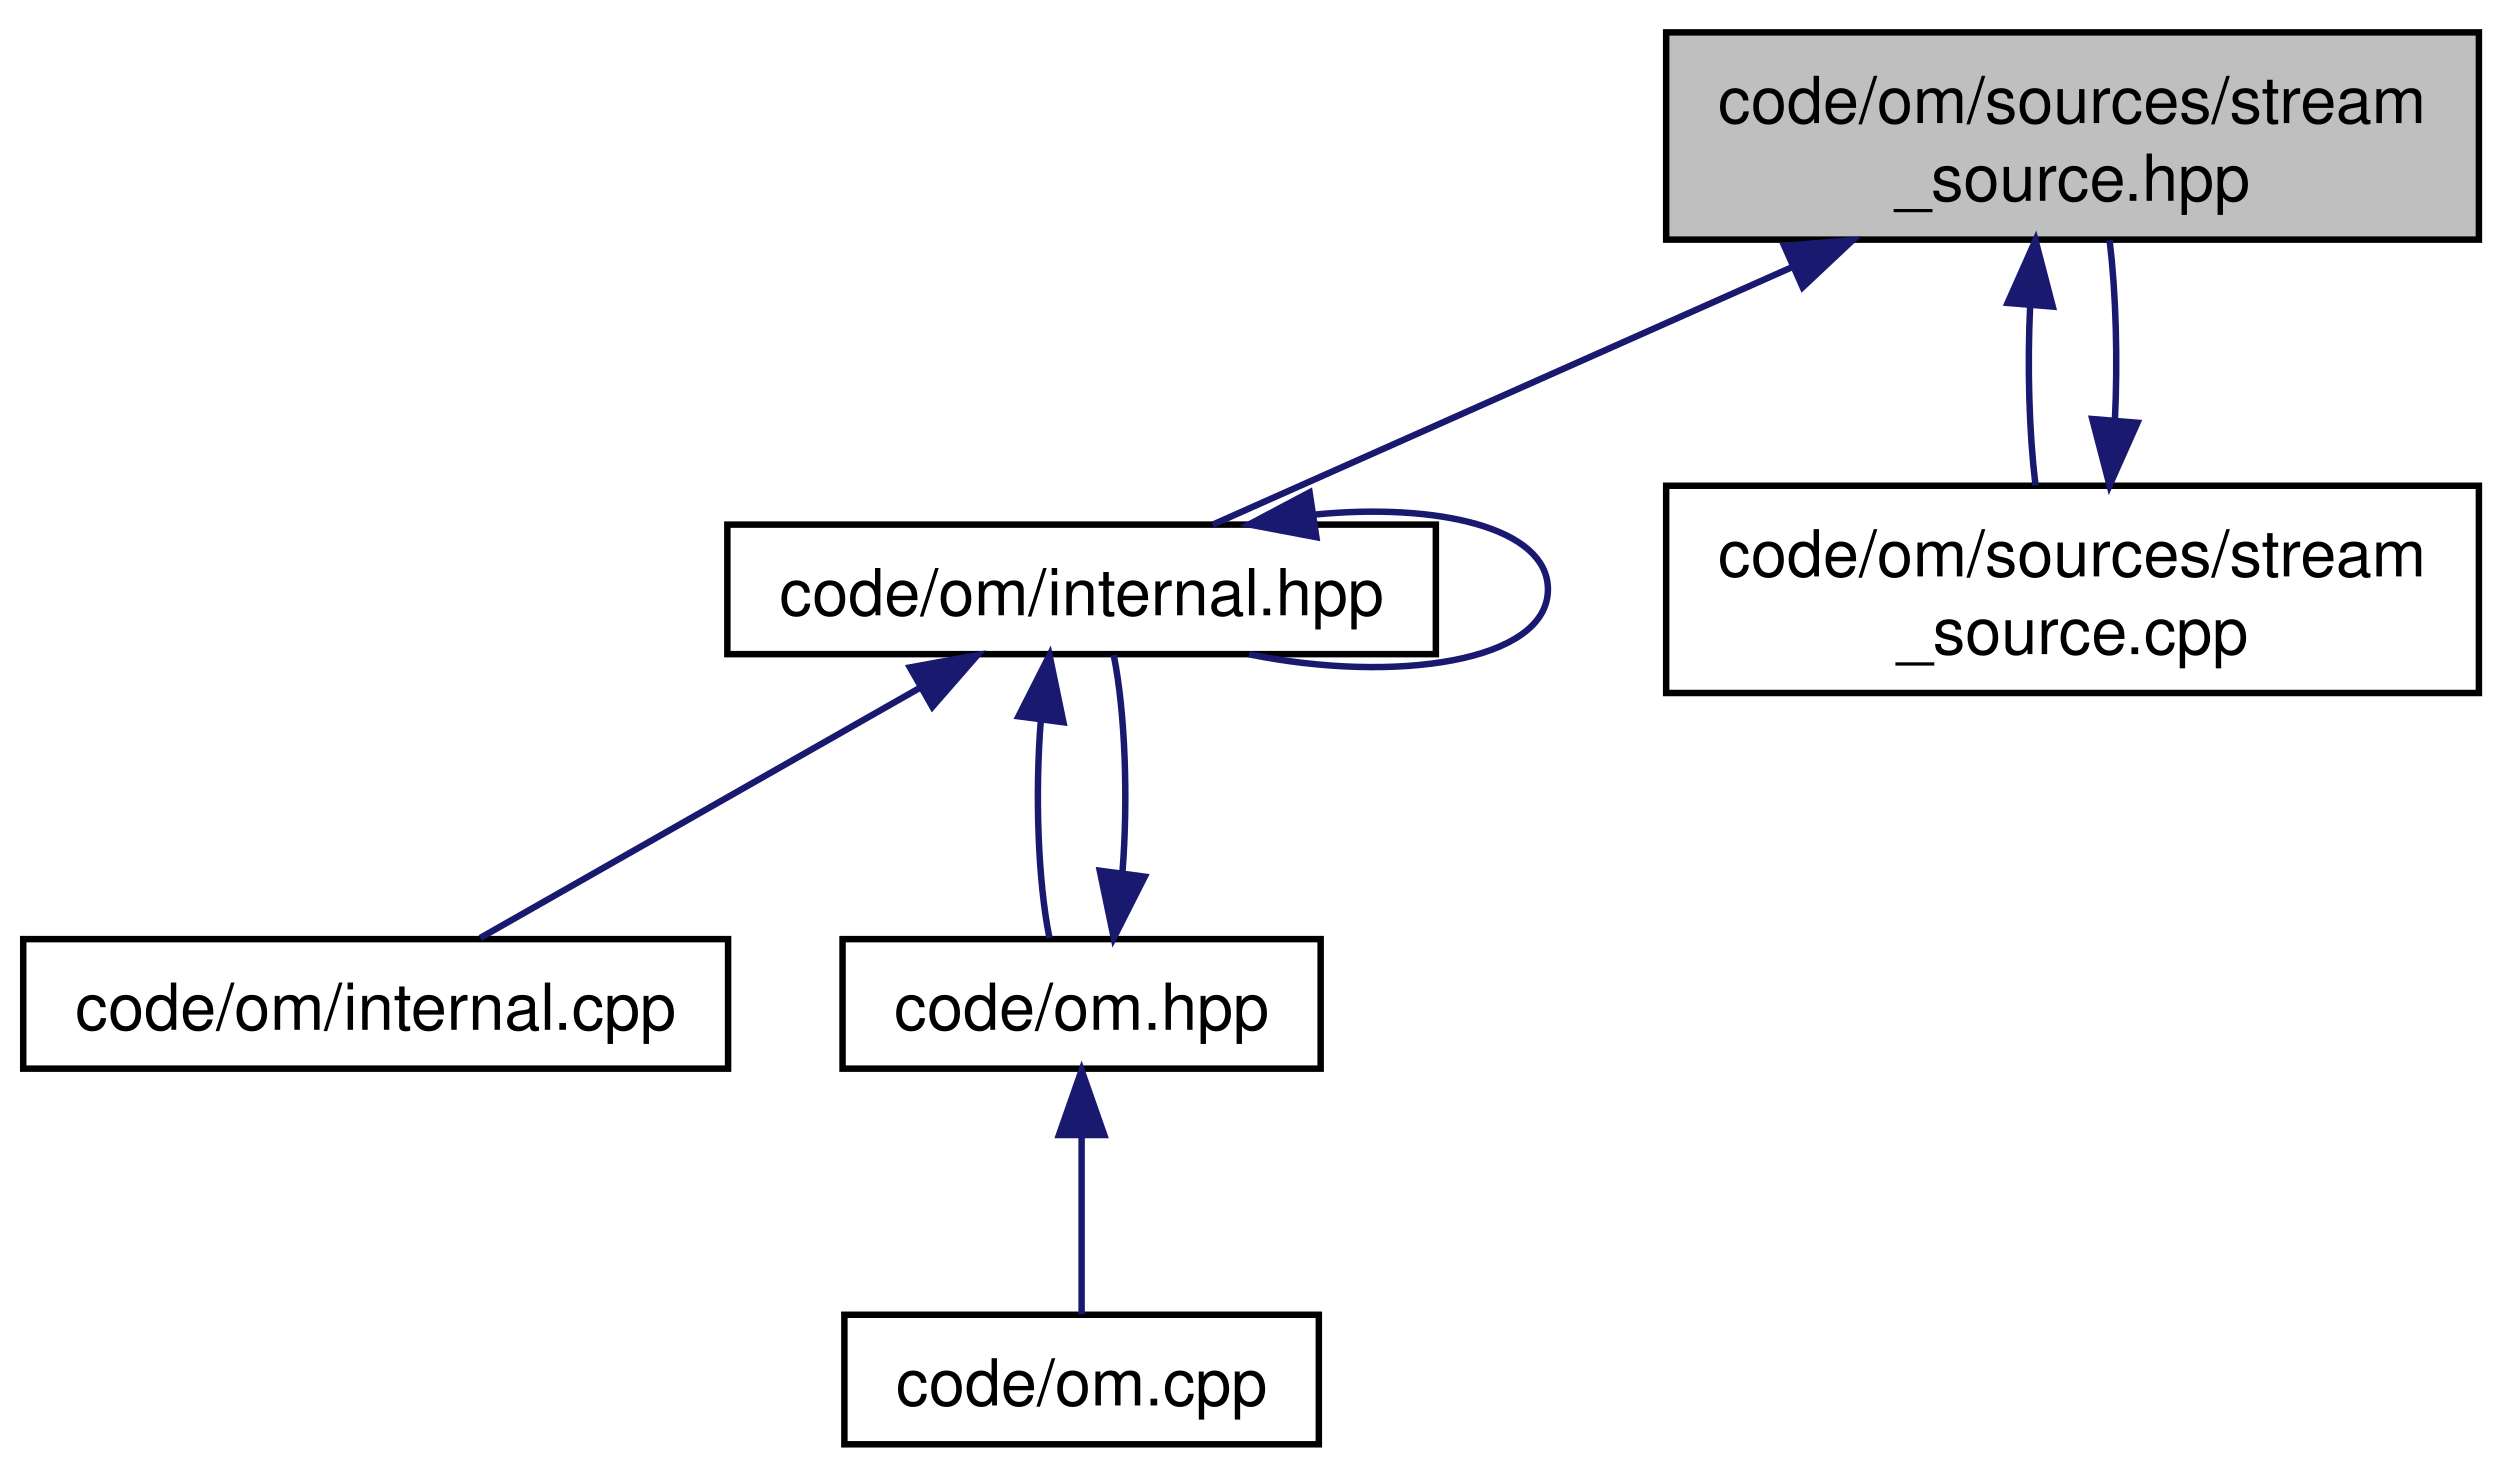
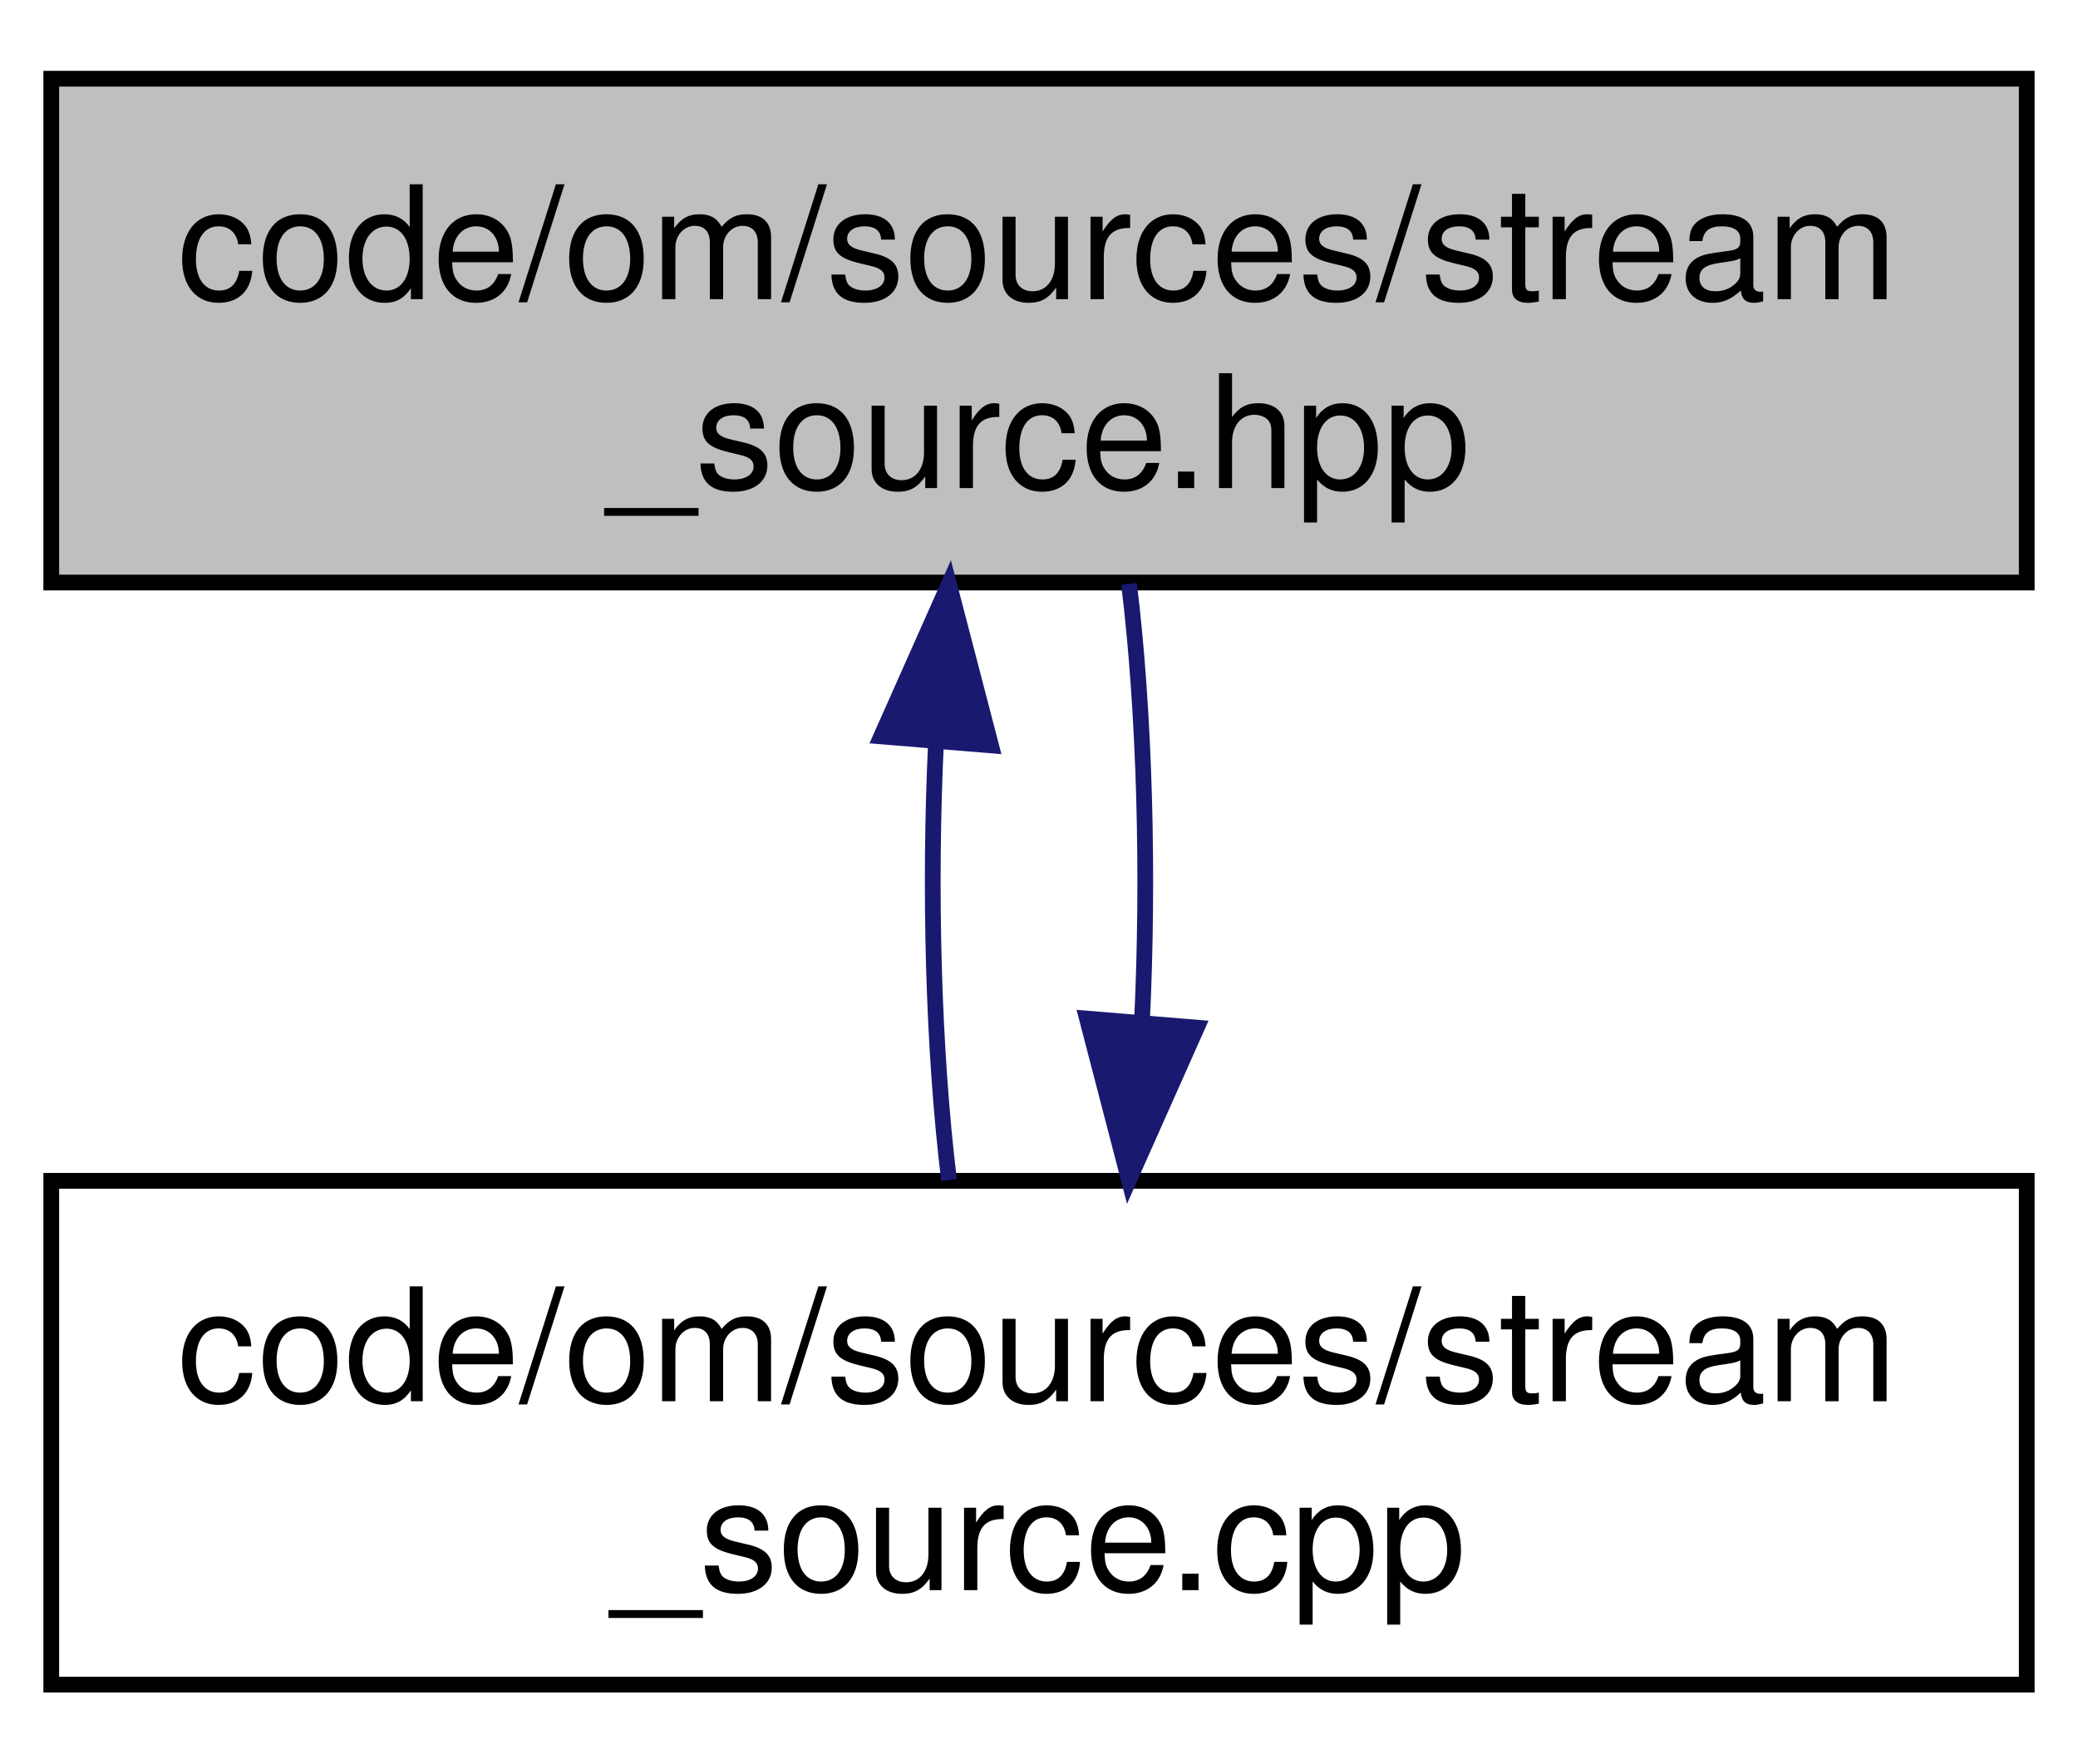
- <svg xmlns="http://www.w3.org/2000/svg" xmlns:xlink="http://www.w3.org/1999/xlink" width="386pt" height="228pt" viewBox="0.00 0.00 386.00 228.00">
-   <g id="graph0" class="graph" transform="scale(1 1) rotate(0) translate(4 224)">
+ <svg xmlns="http://www.w3.org/2000/svg" xmlns:xlink="http://www.w3.org/1999/xlink" width="132pt" height="112pt" viewBox="0.00 0.00 132.00 112.00">
+   <g id="graph0" class="graph" transform="scale(1 1) rotate(0) translate(4 108)">
    <g id="node1" class="node">
-       <polygon fill="#bfbfbf" stroke="black" points="253.256,-187 253.256,-219 378.744,-219 378.744,-187 253.256,-187" />
-       <text text-anchor="start" x="261.256" y="-205" font-family="Helvetica,sans-Serif" font-size="10.00">code/om/sources/stream</text>
-       <text text-anchor="middle" x="316" y="-193" font-family="Helvetica,sans-Serif" font-size="10.00">_source.hpp</text>
+       <polygon fill="#bfbfbf" stroke="black" points="-0.744,-71 -0.744,-103 124.744,-103 124.744,-71 -0.744,-71" />
+       <text text-anchor="start" x="7.256" y="-89" font-family="Helvetica,sans-Serif" font-size="10.00">code/om/sources/stream</text>
+       <text text-anchor="middle" x="62" y="-77" font-family="Helvetica,sans-Serif" font-size="10.00">_source.hpp</text>
    </g>
    <g id="node2" class="node">
      <g id="a_node2">
-         <a xlink:href="internal_8hpp.html" target="_top" xlink:title="code/om/internal.hpp">
-           <polygon fill="none" stroke="black" points="108.303,-123 108.303,-143 217.697,-143 217.697,-123 108.303,-123" />
-           <text text-anchor="middle" x="163" y="-129" font-family="Helvetica,sans-Serif" font-size="10.00">code/om/internal.hpp</text>
+         <a xlink:href="stream__source_8cpp.html" target="_top" xlink:title="Om source file.">
+           <polygon fill="none" stroke="black" points="-0.744,-1 -0.744,-33 124.744,-33 124.744,-1 -0.744,-1" />
+           <text text-anchor="start" x="7.256" y="-19" font-family="Helvetica,sans-Serif" font-size="10.00">code/om/sources/stream</text>
+           <text text-anchor="middle" x="62" y="-7" font-family="Helvetica,sans-Serif" font-size="10.00">_source.cpp</text>
        </a>
      </g>
    </g>
    <g id="edge1" class="edge">
-       <path fill="none" stroke="midnightblue" d="M272.828,-182.812C243.47,-169.765 205.973,-153.099 183.258,-143.004" />
-       <polygon fill="midnightblue" stroke="midnightblue" points="271.485,-186.045 282.044,-186.909 274.328,-179.649 271.485,-186.045" />
-     </g>
-     <g id="node6" class="node">
-       <g id="a_node6">
-         <a xlink:href="stream__source_8cpp.html" target="_top" xlink:title="Om source file.">
-           <polygon fill="none" stroke="black" points="253.256,-117 253.256,-149 378.744,-149 378.744,-117 253.256,-117" />
-           <text text-anchor="start" x="261.256" y="-135" font-family="Helvetica,sans-Serif" font-size="10.00">code/om/sources/stream</text>
-           <text text-anchor="middle" x="316" y="-123" font-family="Helvetica,sans-Serif" font-size="10.00">_source.cpp</text>
-         </a>
-       </g>
-     </g>
-     <g id="edge7" class="edge">
-       <path fill="none" stroke="midnightblue" d="M309.461,-176.92C309.009,-167.56 309.284,-157.229 310.285,-149.049" />
-       <polygon fill="midnightblue" stroke="midnightblue" points="305.974,-177.228 310.28,-186.909 312.951,-176.656 305.974,-177.228" />
-     </g>
-     <g id="node3" class="node">
-       <g id="a_node3">
-         <a xlink:href="internal_8cpp.html" target="_top" xlink:title="code/om/internal.cpp">
-           <polygon fill="none" stroke="black" points="-0.416,-59 -0.416,-79 108.416,-79 108.416,-59 -0.416,-59" />
-           <text text-anchor="middle" x="54" y="-65" font-family="Helvetica,sans-Serif" font-size="10.00">code/om/internal.cpp</text>
-         </a>
-       </g>
+       <path fill="none" stroke="midnightblue" d="M55.461,-60.92C55.009,-51.56 55.284,-41.229 56.285,-33.049" />
+       <polygon fill="midnightblue" stroke="midnightblue" points="51.974,-61.228 56.28,-70.909 58.951,-60.656 51.974,-61.228" />
    </g>
    <g id="edge2" class="edge">
-       <path fill="none" stroke="midnightblue" d="M137.986,-117.772C117.136,-105.912 88.048,-89.367 70.149,-79.186" />
-       <polygon fill="midnightblue" stroke="midnightblue" points="136.494,-120.95 146.917,-122.852 139.955,-114.865 136.494,-120.95" />
-     </g>
-     <g id="edge3" class="edge">
-       <path fill="none" stroke="midnightblue" d="M198.83,-144.532C217.792,-146.424 235,-142.58 235,-133 235,-121.75 211.27,-118.41 188.837,-122.98" />
-       <polygon fill="midnightblue" stroke="midnightblue" points="199.248,-141.055 188.837,-143.02 198.201,-147.977 199.248,-141.055" />
-     </g>
-     <g id="node4" class="node">
-       <g id="a_node4">
-         <a xlink:href="om_8hpp.html" target="_top" xlink:title="Om &quot;umbrella&quot; header file.">
-           <polygon fill="none" stroke="black" points="126.091,-59 126.091,-79 199.909,-79 199.909,-59 126.091,-59" />
-           <text text-anchor="middle" x="163" y="-65" font-family="Helvetica,sans-Serif" font-size="10.00">code/om.hpp</text>
-         </a>
-       </g>
-     </g>
-     <g id="edge4" class="edge">
-       <path fill="none" stroke="midnightblue" d="M156.7,-112.735C155.802,-101.557 156.248,-87.991 158.037,-79.186" />
-       <polygon fill="midnightblue" stroke="midnightblue" points="153.257,-113.4 158.045,-122.852 160.196,-112.478 153.257,-113.4" />
-     </g>
-     <g id="edge5" class="edge">
-       <path fill="none" stroke="midnightblue" d="M169.304,-89.313C170.198,-100.498 169.748,-114.06 167.955,-122.852" />
-       <polygon fill="midnightblue" stroke="midnightblue" points="172.746,-88.64 167.963,-79.186 165.806,-89.559 172.746,-88.64" />
-     </g>
-     <g id="node5" class="node">
-       <g id="a_node5">
-         <a xlink:href="om_8cpp.html" target="_top" xlink:title="Om source file.">
-           <polygon fill="none" stroke="black" points="126.372,-1 126.372,-21 199.628,-21 199.628,-1 126.372,-1" />
-           <text text-anchor="middle" x="163" y="-7" font-family="Helvetica,sans-Serif" font-size="10.00">code/om.cpp</text>
-         </a>
-       </g>
-     </g>
-     <g id="edge6" class="edge">
-       <path fill="none" stroke="midnightblue" d="M163,-48.706C163,-39.338 163,-28.526 163,-21.075" />
-       <polygon fill="midnightblue" stroke="midnightblue" points="159.5,-48.753 163,-58.753 166.5,-48.753 159.5,-48.753" />
-     </g>
-     <g id="edge8" class="edge">
-       <path fill="none" stroke="midnightblue" d="M322.537,-159.032C322.991,-168.389 322.719,-178.721 321.72,-186.909" />
-       <polygon fill="midnightblue" stroke="midnightblue" points="326.024,-158.728 321.715,-149.049 319.047,-159.303 326.024,-158.728" />
+       <path fill="none" stroke="midnightblue" d="M68.537,-43.032C68.991,-52.389 68.719,-62.721 67.72,-70.909" />
+       <polygon fill="midnightblue" stroke="midnightblue" points="72.024,-42.728 67.715,-33.049 65.047,-43.303 72.024,-42.728" />
    </g>
  </g>
</svg>
